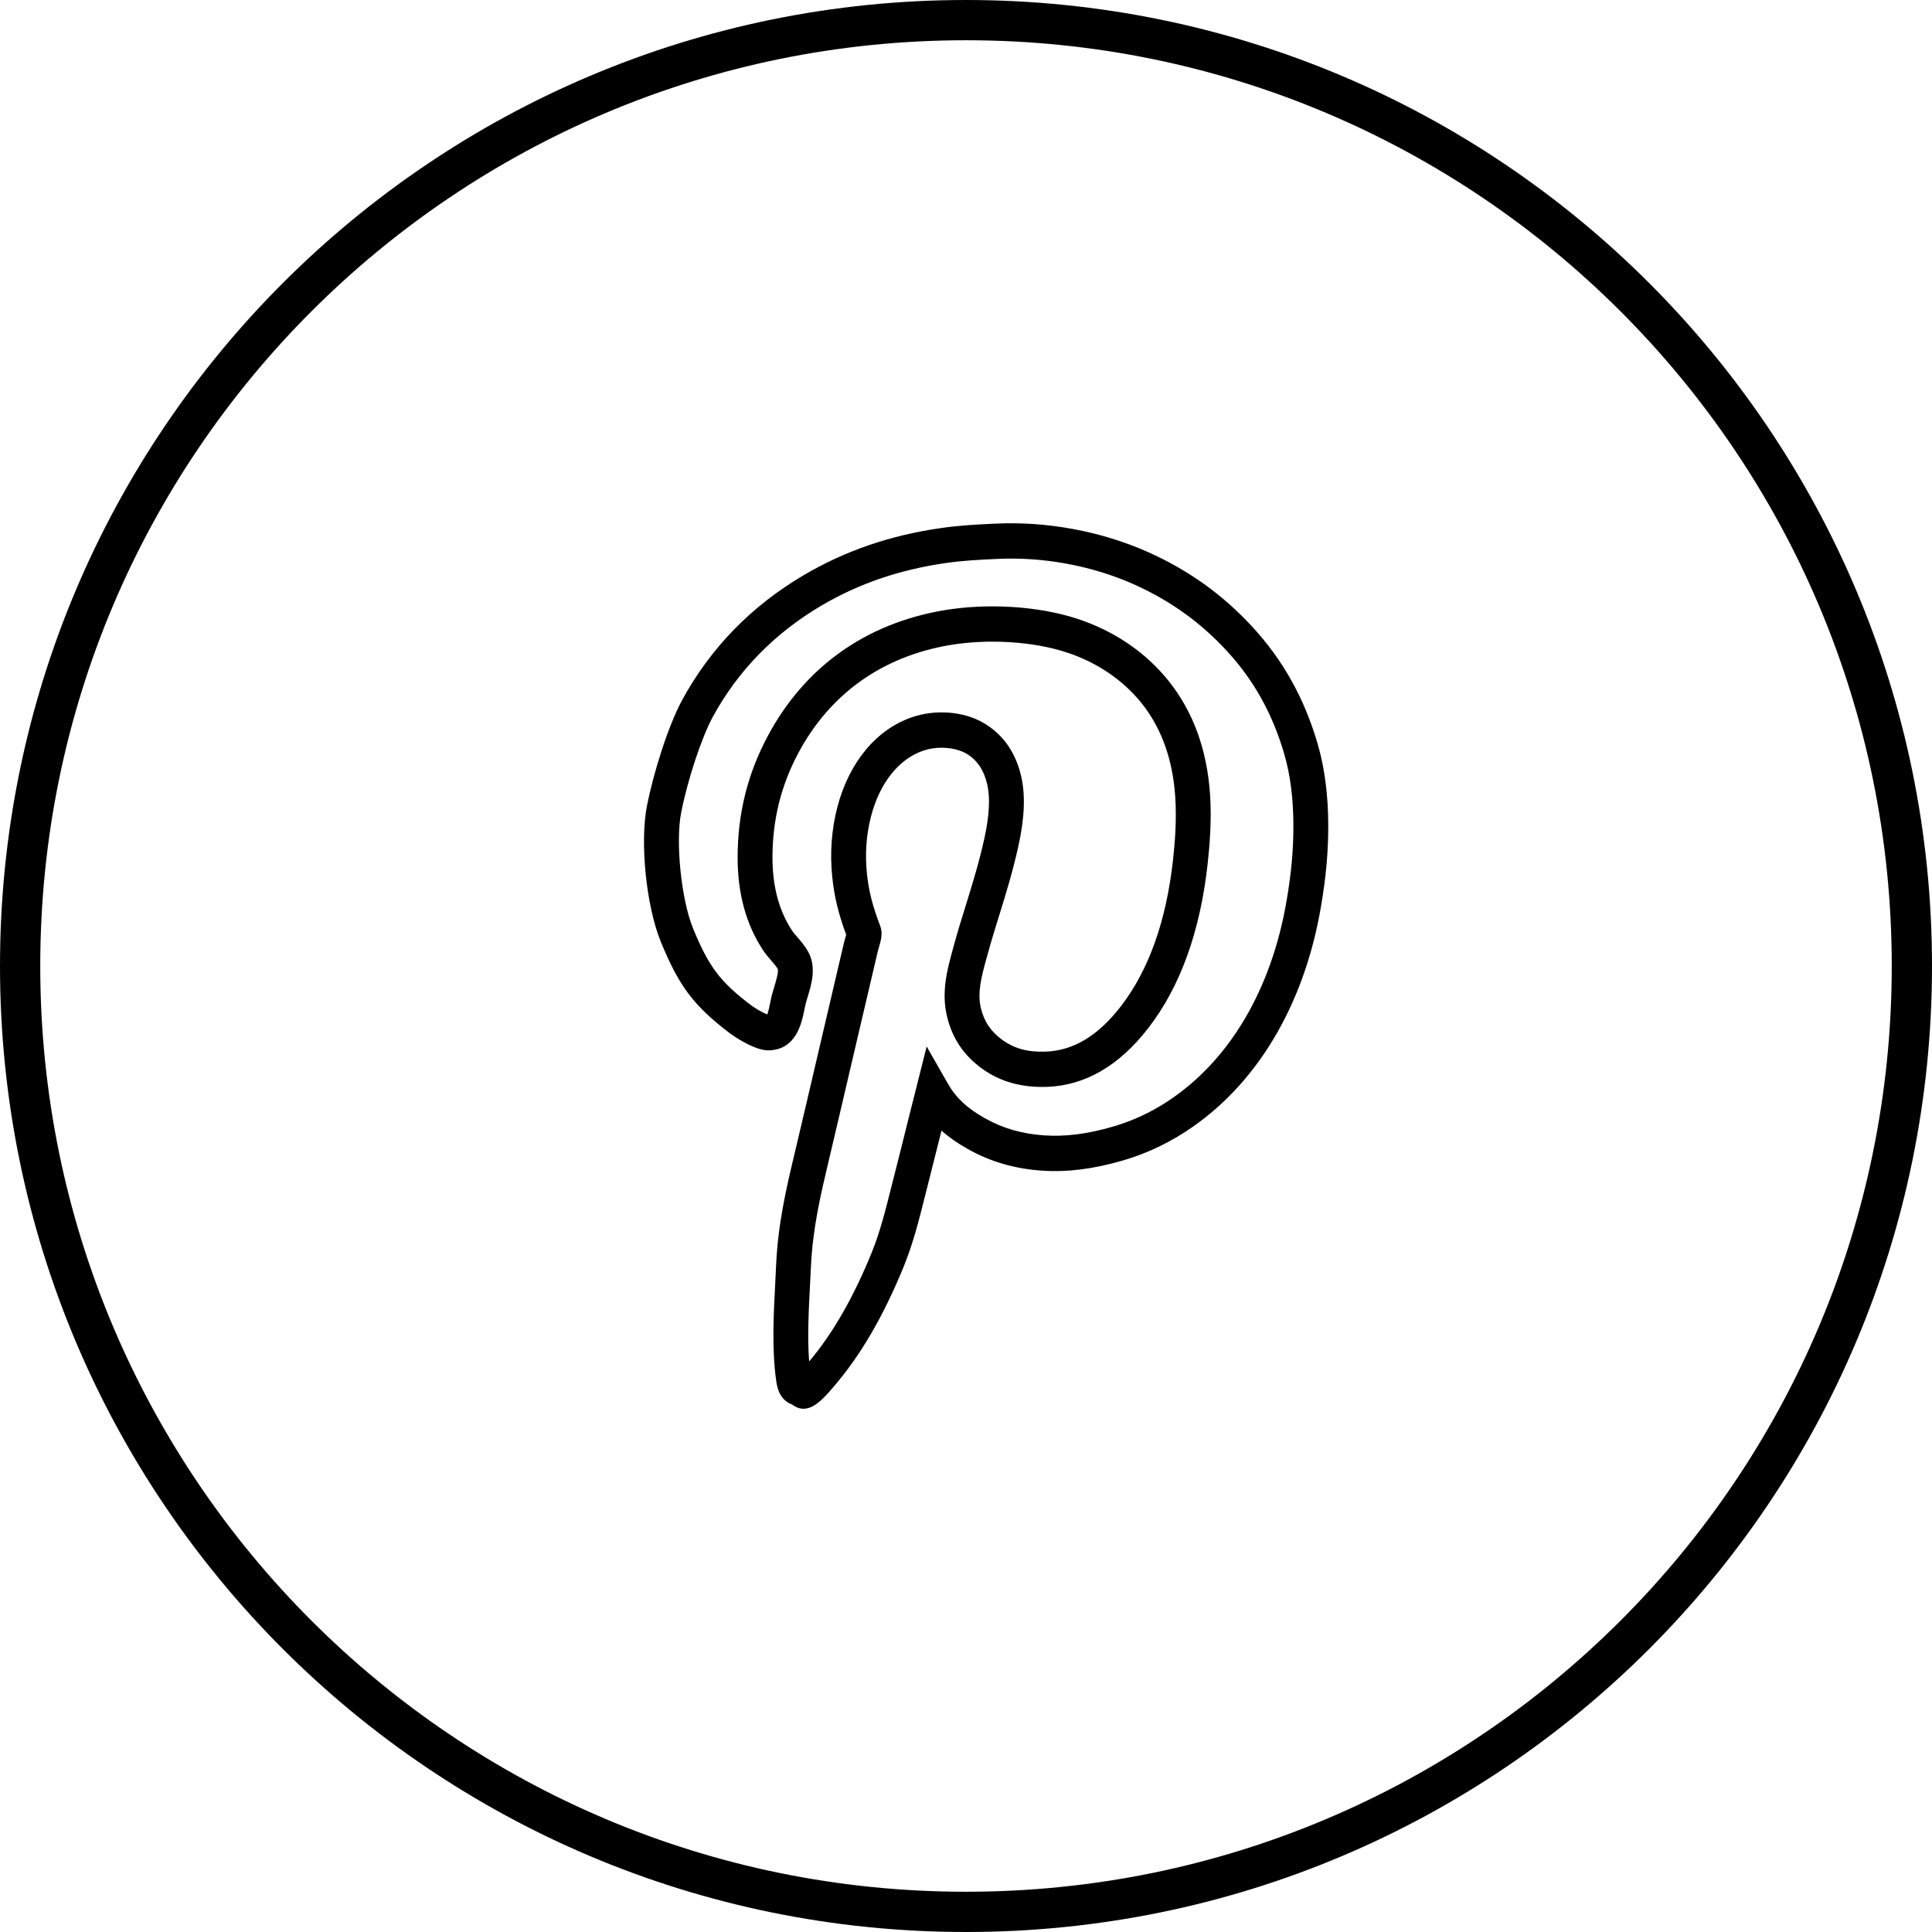
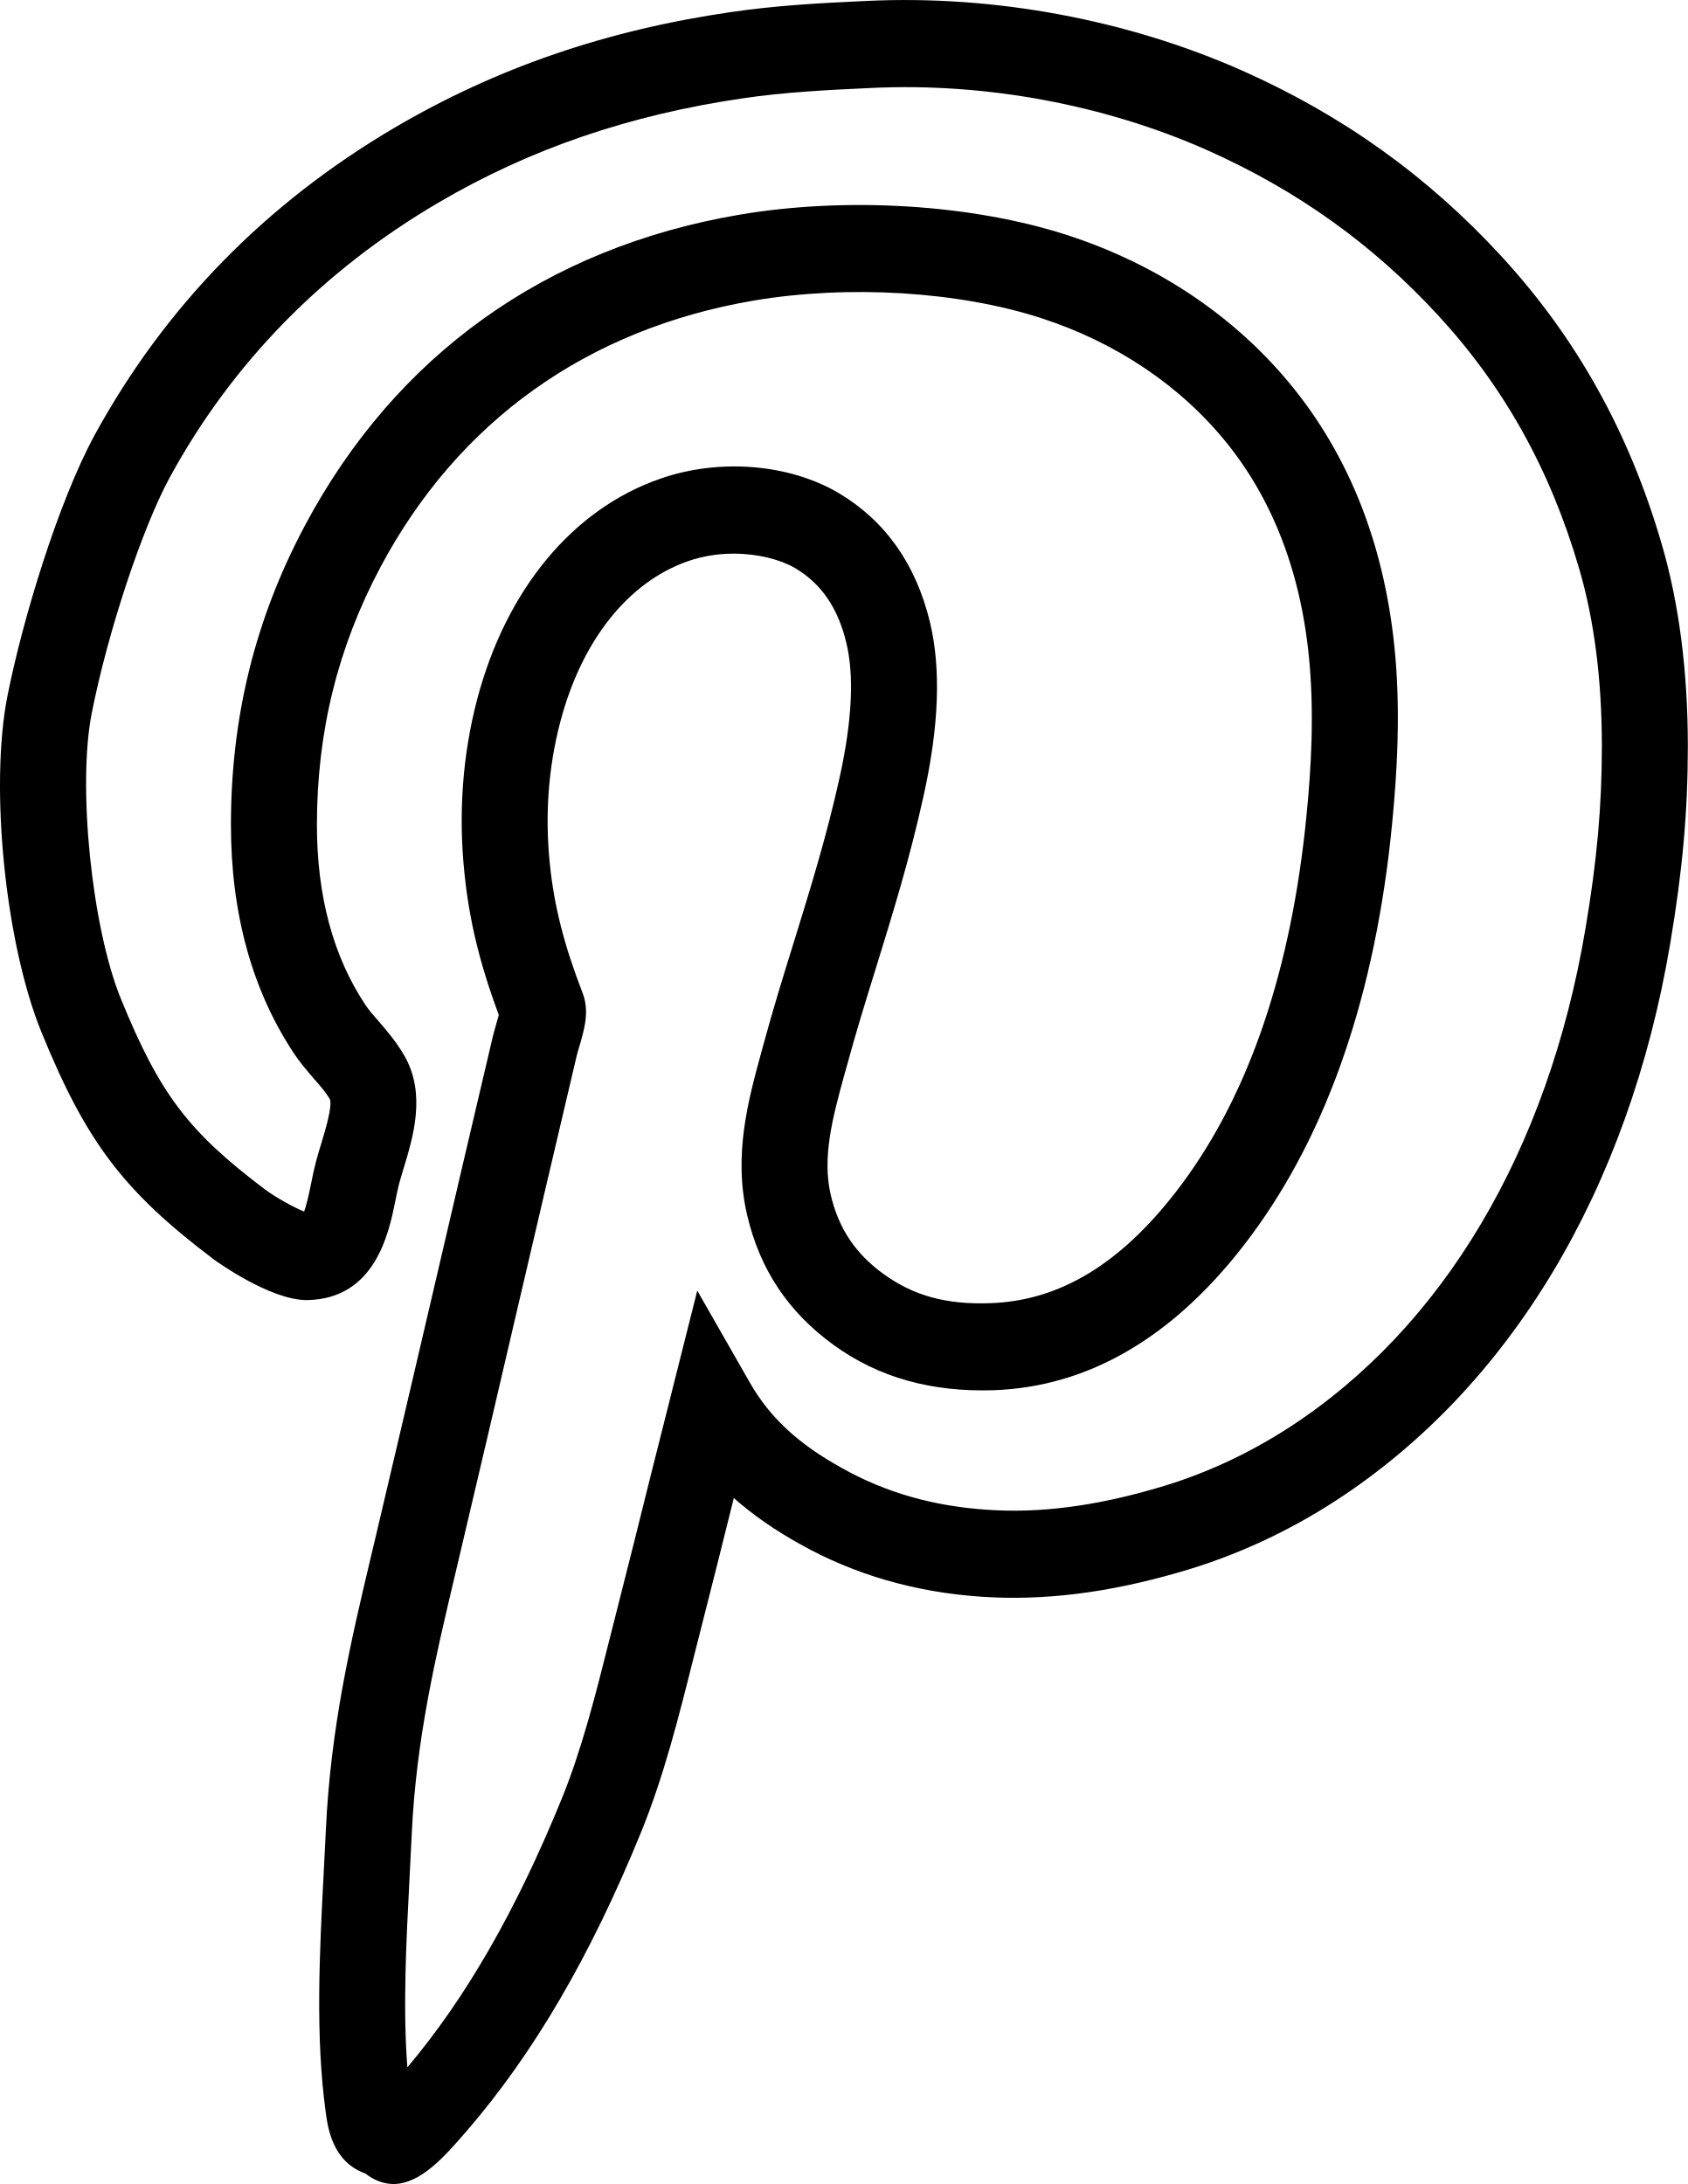
- <svg xmlns="http://www.w3.org/2000/svg" width="48" height="48" viewBox="0 0 48 48" fill="none">
-   <circle cx="24" cy="24" r="23.5" stroke="black" />
-   <path d="M32.736 18.478C32.407 17.352 31.878 16.403 31.12 15.579C30.378 14.773 29.525 14.162 28.511 13.711C27.355 13.198 26.016 12.949 24.737 13.009C24.27 13.03 23.814 13.055 23.367 13.121C22.108 13.303 21 13.684 19.978 14.284C18.674 15.05 17.657 16.093 16.953 17.383C16.588 18.054 16.228 19.238 16.075 20.011C15.894 20.923 16.053 22.504 16.417 23.396C16.87 24.507 17.244 25 18.154 25.687C18.159 25.691 18.722 26.102 19.097 26.096C19.78 26.082 19.916 25.421 19.981 25.102C19.993 25.042 20.005 24.983 20.019 24.927C20.032 24.878 20.049 24.825 20.065 24.77C20.162 24.454 20.293 24.022 20.075 23.638C19.993 23.495 19.896 23.383 19.811 23.284C19.764 23.231 19.718 23.179 19.68 23.122C19.356 22.635 19.192 22.025 19.192 21.309C19.192 20.371 19.402 19.521 19.833 18.711C20.616 17.242 21.915 16.314 23.59 16.028C24.543 15.867 25.654 15.934 26.488 16.205C27.249 16.452 27.897 16.89 28.363 17.471C28.855 18.086 29.136 18.866 29.198 19.791C29.239 20.38 29.186 20.974 29.143 21.369C28.974 22.887 28.538 24.11 27.846 25.003C27.28 25.735 26.669 26.103 25.978 26.127C25.533 26.144 25.201 26.052 24.9 25.834C24.616 25.629 24.448 25.376 24.368 25.04C24.278 24.655 24.387 24.257 24.502 23.835L24.521 23.767C24.622 23.396 24.727 23.057 24.831 22.723C24.994 22.197 25.162 21.653 25.301 21.023C25.459 20.311 25.479 19.735 25.366 19.265C25.225 18.682 24.916 18.245 24.445 17.966C23.948 17.672 23.243 17.615 22.651 17.822C21.77 18.127 21.097 18.938 20.805 20.048C20.658 20.612 20.615 21.204 20.679 21.806C20.728 22.278 20.832 22.707 21.024 23.225C21.018 23.248 21.011 23.271 21.004 23.294C20.99 23.34 20.977 23.385 20.968 23.423C20.761 24.301 20.559 25.166 20.358 26.03C20.167 26.85 19.976 27.669 19.78 28.496L19.736 28.681C19.536 29.524 19.33 30.395 19.282 31.435L19.261 31.87C19.218 32.678 19.175 33.513 19.282 34.287C19.303 34.437 19.35 34.776 19.679 34.894C19.777 34.969 19.871 35 19.963 35C20.238 35 20.483 34.717 20.691 34.477C21.37 33.694 21.948 32.706 22.457 31.456C22.685 30.897 22.836 30.296 22.982 29.714L23.07 29.367C23.176 28.953 23.281 28.533 23.384 28.118L23.391 28.09C23.582 28.26 23.804 28.414 24.061 28.556C24.604 28.861 25.217 29.039 25.882 29.084C26.506 29.127 27.162 29.046 27.886 28.835C28.436 28.676 28.963 28.435 29.453 28.117C31.208 26.978 32.404 24.986 32.822 22.507C32.947 21.767 33 21.171 33 20.517C33 19.761 32.911 19.075 32.736 18.478ZM31.968 22.36C31.592 24.592 30.533 26.374 28.986 27.378C28.568 27.649 28.118 27.856 27.648 27.991C27.022 28.174 26.462 28.245 25.941 28.208C25.395 28.171 24.917 28.034 24.478 27.787C24.039 27.544 23.754 27.279 23.554 26.93L23.023 26L22.544 27.903C22.441 28.316 22.338 28.734 22.232 29.146L22.143 29.498C21.998 30.075 21.861 30.62 21.657 31.121C21.201 32.241 20.692 33.127 20.103 33.825C20.057 33.23 20.091 32.564 20.125 31.916L20.147 31.476C20.191 30.519 20.388 29.689 20.578 28.886L20.622 28.7C20.818 27.872 21.009 27.052 21.2 26.232C21.402 25.369 21.603 24.504 21.81 23.629C21.816 23.604 21.825 23.576 21.834 23.545C21.886 23.368 21.94 23.186 21.867 23C21.681 22.518 21.583 22.133 21.54 21.713C21.487 21.218 21.522 20.733 21.643 20.273C21.858 19.452 22.328 18.861 22.932 18.652C23.082 18.6 23.239 18.577 23.389 18.577C23.635 18.577 23.862 18.637 24.009 18.723C24.272 18.879 24.441 19.125 24.524 19.474C24.605 19.805 24.582 20.262 24.456 20.831C24.325 21.426 24.169 21.928 24.005 22.46C23.898 22.803 23.79 23.152 23.686 23.534L23.668 23.6C23.535 24.087 23.384 24.639 23.526 25.243C23.655 25.791 23.94 26.217 24.396 26.548C24.85 26.877 25.383 27.023 26.007 27.003C26.956 26.971 27.803 26.48 28.527 25.545C29.32 24.522 29.817 23.15 30.003 21.466C30.05 21.037 30.108 20.39 30.063 19.73C29.987 18.623 29.642 17.677 29.035 16.919C28.464 16.205 27.675 15.669 26.752 15.369C25.795 15.058 24.528 14.979 23.446 15.163C21.498 15.495 19.985 16.578 19.071 18.294C18.57 19.235 18.326 20.222 18.326 21.309C18.326 22.203 18.54 22.977 18.961 23.612C19.019 23.699 19.088 23.781 19.16 23.864C19.225 23.938 19.286 24.009 19.323 24.074C19.349 24.145 19.274 24.393 19.238 24.512C19.217 24.579 19.198 24.643 19.182 24.703C19.164 24.773 19.148 24.849 19.133 24.924C19.116 25.007 19.09 25.134 19.063 25.204C18.96 25.164 18.773 25.059 18.671 24.983C17.893 24.396 17.608 24.018 17.217 23.061C16.924 22.341 16.779 20.916 16.924 20.184C17.086 19.364 17.432 18.32 17.711 17.807C18.338 16.658 19.247 15.728 20.413 15.043C21.336 14.5 22.342 14.156 23.491 13.989C23.899 13.929 24.332 13.906 24.777 13.886C25.924 13.831 27.128 14.054 28.163 14.514C29.067 14.917 29.827 15.461 30.486 16.178C31.151 16.9 31.615 17.734 31.905 18.727C32.057 19.244 32.134 19.846 32.134 20.517C32.134 21.119 32.085 21.67 31.968 22.36Z" fill="black" />
+ <svg xmlns="http://www.w3.org/2000/svg" width="17" height="22" viewBox="0 0 17 22" fill="none">
+   <path d="M16.736 5.478C16.407 4.351 15.878 3.403 15.12 2.579C14.378 1.773 13.525 1.162 12.511 0.711C11.355 0.198 10.016 -0.051 8.737 0.009C8.27 0.03 7.814 0.055 7.367 0.121C6.108 0.303 5 0.684 3.978 1.284C2.674 2.05 1.657 3.093 0.953 4.383C0.588 5.054 0.228 6.238 0.075 7.011C-0.106 7.923 0.053 9.504 0.417 10.396C0.87 11.507 1.244 11.999 2.154 12.687C2.159 12.691 2.722 13.102 3.097 13.096C3.78 13.082 3.916 12.421 3.981 12.102C3.993 12.042 4.005 11.983 4.019 11.927C4.032 11.878 4.049 11.825 4.065 11.77C4.161 11.454 4.293 11.022 4.075 10.638C3.993 10.495 3.896 10.383 3.811 10.284C3.764 10.231 3.718 10.179 3.68 10.122C3.356 9.635 3.192 9.025 3.192 8.31C3.192 7.371 3.402 6.521 3.833 5.711C4.616 4.242 5.915 3.314 7.59 3.028C8.543 2.867 9.654 2.934 10.488 3.205C11.249 3.452 11.897 3.89 12.363 4.471C12.855 5.086 13.136 5.867 13.198 6.791C13.239 7.38 13.186 7.974 13.143 8.369C12.974 9.887 12.538 11.11 11.846 12.003C11.28 12.736 10.669 13.103 9.978 13.127C9.533 13.144 9.201 13.052 8.9 12.834C8.616 12.629 8.448 12.376 8.368 12.04C8.278 11.655 8.387 11.257 8.502 10.835L8.521 10.768C8.622 10.396 8.727 10.057 8.831 9.723C8.993 9.197 9.162 8.653 9.301 8.023C9.459 7.311 9.479 6.736 9.366 6.265C9.225 5.682 8.916 5.245 8.446 4.966C7.948 4.672 7.243 4.615 6.651 4.822C5.769 5.127 5.097 5.938 4.805 7.048C4.658 7.612 4.615 8.204 4.679 8.806C4.728 9.278 4.832 9.707 5.024 10.225C5.018 10.248 5.011 10.271 5.004 10.294C4.99 10.341 4.978 10.385 4.968 10.423C4.761 11.301 4.559 12.166 4.358 13.03C4.167 13.85 3.975 14.669 3.78 15.496L3.736 15.681C3.536 16.524 3.33 17.395 3.282 18.435L3.26 18.87C3.218 19.678 3.175 20.513 3.282 21.287C3.303 21.437 3.35 21.776 3.679 21.894C3.777 21.969 3.871 22 3.963 22C4.238 22 4.483 21.717 4.691 21.477C5.37 20.694 5.948 19.706 6.457 18.456C6.685 17.897 6.836 17.296 6.982 16.714L7.07 16.367C7.176 15.953 7.281 15.533 7.384 15.118L7.391 15.09C7.583 15.26 7.804 15.414 8.061 15.556C8.604 15.861 9.217 16.039 9.882 16.084C10.506 16.127 11.162 16.046 11.886 15.835C12.437 15.676 12.963 15.435 13.453 15.117C15.208 13.978 16.404 11.986 16.822 9.507C16.947 8.767 17 8.171 17 7.517C17 6.761 16.911 6.075 16.736 5.478ZM15.968 9.359C15.592 11.592 14.533 13.374 12.986 14.378C12.568 14.649 12.118 14.856 11.648 14.991C11.022 15.174 10.462 15.245 9.941 15.208C9.395 15.171 8.917 15.034 8.478 14.787C8.039 14.544 7.754 14.279 7.554 13.93L7.023 13.001L6.544 14.903C6.441 15.316 6.338 15.734 6.232 16.146L6.143 16.498C5.998 17.075 5.861 17.62 5.657 18.121C5.201 19.241 4.692 20.127 4.103 20.825C4.057 20.23 4.091 19.564 4.125 18.916L4.147 18.476C4.191 17.519 4.388 16.689 4.578 15.886L4.622 15.7C4.818 14.872 5.009 14.052 5.2 13.232C5.402 12.369 5.603 11.504 5.81 10.629C5.816 10.604 5.825 10.575 5.834 10.545C5.886 10.368 5.94 10.186 5.867 10C5.681 9.518 5.583 9.133 5.539 8.713C5.487 8.218 5.522 7.733 5.643 7.273C5.858 6.452 6.328 5.861 6.932 5.652C7.082 5.6 7.239 5.577 7.389 5.577C7.635 5.577 7.862 5.637 8.009 5.723C8.272 5.879 8.44 6.124 8.524 6.474C8.605 6.806 8.582 7.262 8.457 7.831C8.325 8.426 8.169 8.928 8.005 9.46C7.898 9.803 7.79 10.152 7.686 10.534L7.668 10.6C7.535 11.087 7.384 11.639 7.526 12.243C7.655 12.79 7.94 13.217 8.396 13.548C8.85 13.877 9.383 14.024 10.007 14.004C10.956 13.971 11.803 13.48 12.527 12.545C13.32 11.522 13.817 10.15 14.004 8.466C14.05 8.037 14.108 7.39 14.063 6.73C13.987 5.623 13.642 4.677 13.035 3.918C12.464 3.205 11.675 2.669 10.752 2.369C9.795 2.058 8.528 1.979 7.446 2.163C5.498 2.495 3.985 3.578 3.071 5.294C2.57 6.235 2.326 7.222 2.326 8.31C2.326 9.203 2.54 9.977 2.961 10.612C3.019 10.699 3.088 10.781 3.16 10.864C3.225 10.938 3.286 11.008 3.323 11.074C3.349 11.145 3.274 11.393 3.238 11.512C3.217 11.579 3.198 11.643 3.182 11.704C3.164 11.774 3.148 11.848 3.133 11.924C3.116 12.007 3.09 12.134 3.063 12.204C2.96 12.164 2.773 12.059 2.671 11.983C1.893 11.396 1.608 11.018 1.217 10.06C0.924 9.341 0.779 7.916 0.924 7.184C1.086 6.364 1.432 5.32 1.711 4.807C2.338 3.658 3.247 2.728 4.413 2.043C5.336 1.5 6.342 1.156 7.491 0.989C7.899 0.929 8.332 0.906 8.777 0.886C9.925 0.831 11.127 1.054 12.162 1.514C13.066 1.917 13.827 2.461 14.486 3.178C15.152 3.9 15.615 4.734 15.905 5.727C16.057 6.244 16.134 6.846 16.134 7.517C16.134 8.119 16.085 8.67 15.968 9.359Z" fill="black" />
</svg>
